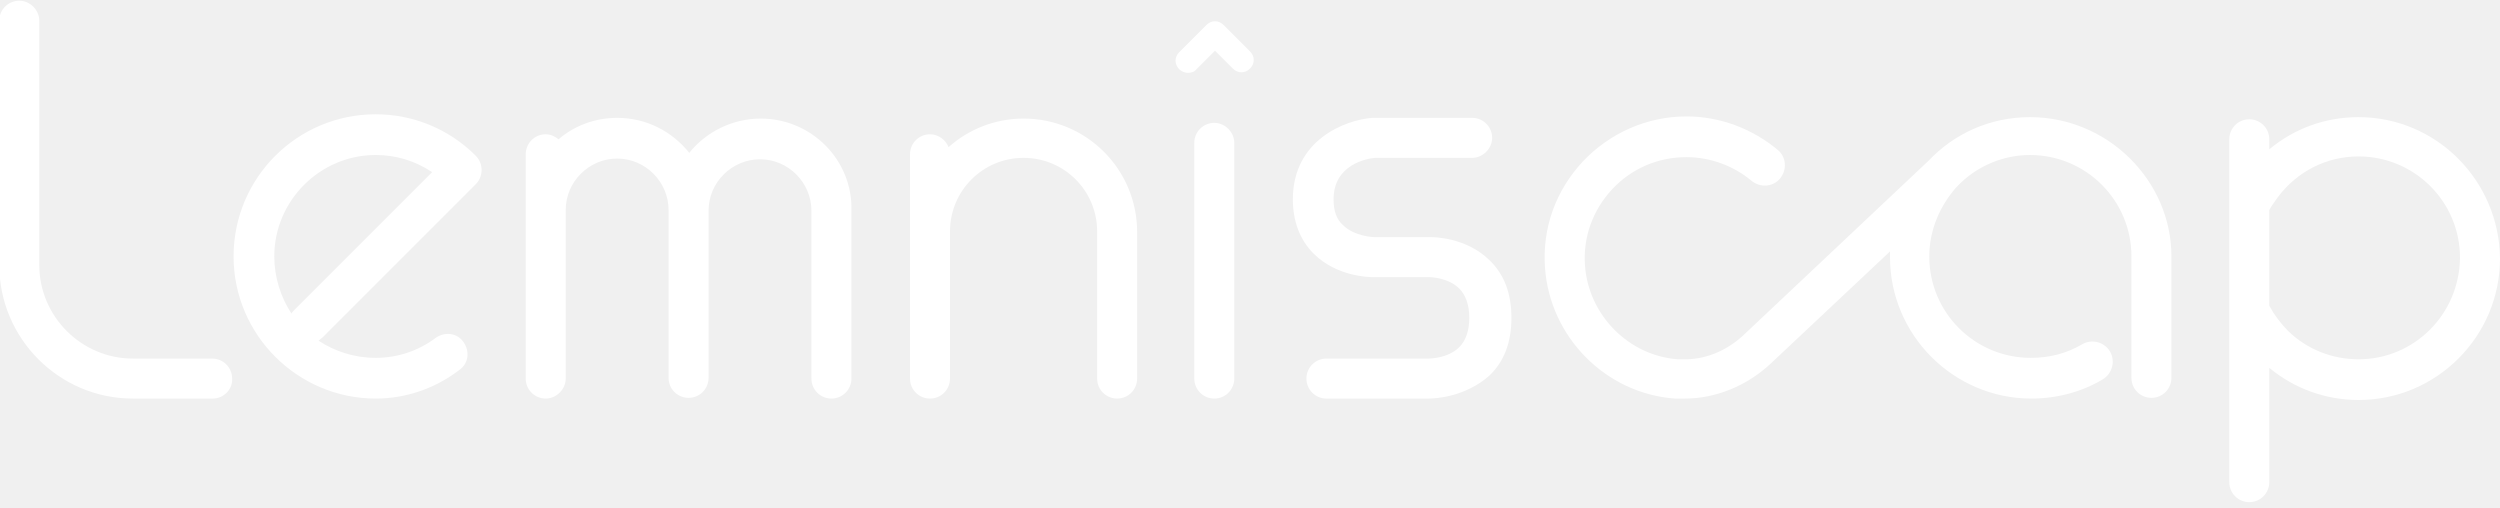
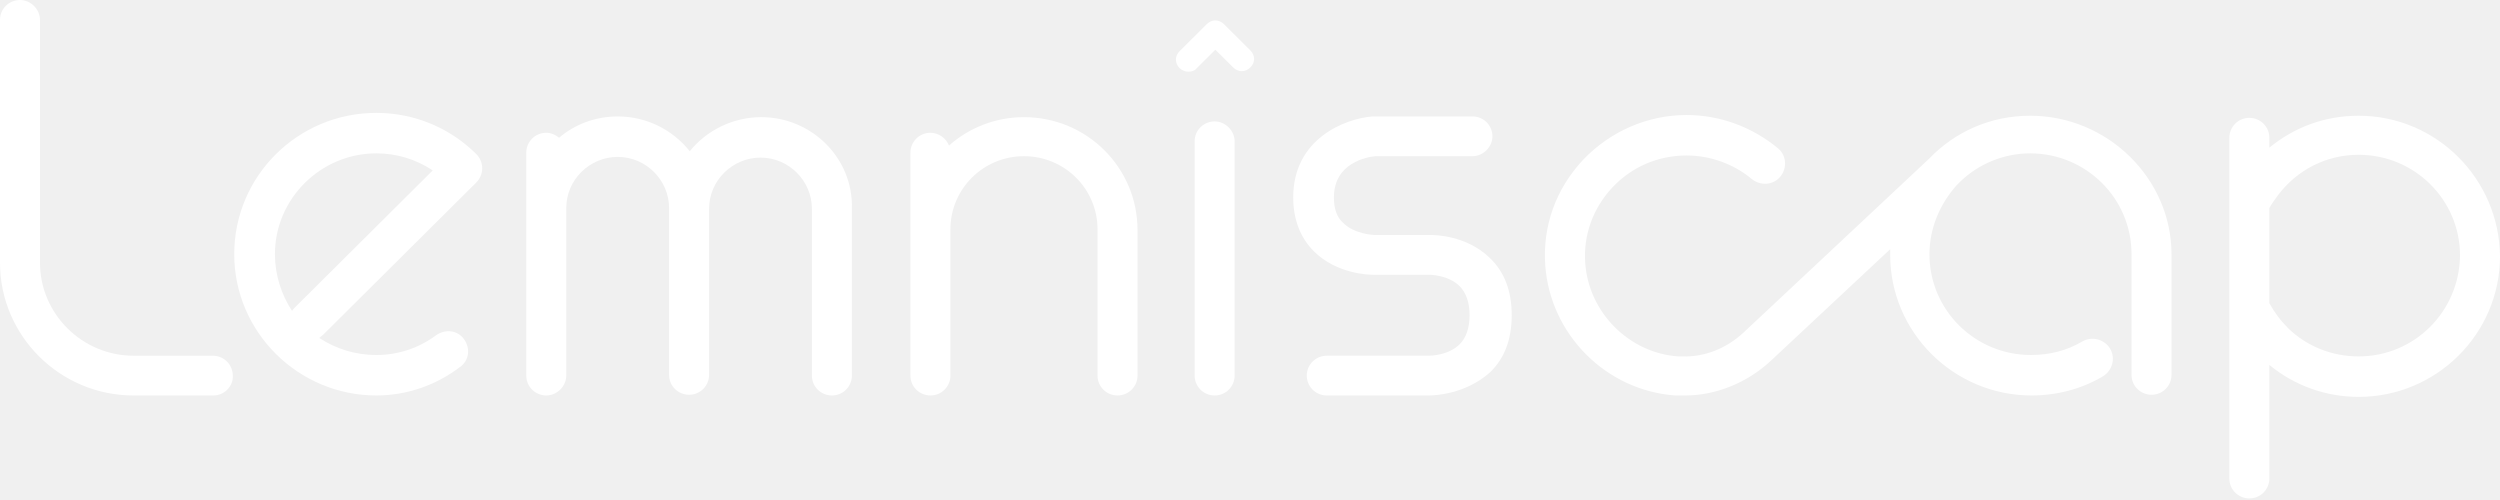
- <svg xmlns="http://www.w3.org/2000/svg" version="1.1" id="Layer_1" x="0px" y="0px" viewBox="0 0 350 71" style="enable-background:new 0 0 350 71;" xml:space="preserve">
-   <style type="text/css">
- 	.st0{fill:url(#SVGID_1_);}
- 	.st1{fill:#ffffff;}
- 	.st2{fill:#ffffff;}
- 	.st3{fill:url(#SVGID_2_);}
- </style>
-   <g>
-     <path class="st2" d="M284.2,16.4c-5.6,0-10.6,2.3-14.2,6.1L244,47c-2.4,2.2-5.4,3.4-8.5,3.3c-0.2,0-0.4,0-0.6,0   c-6.9-0.5-12.5-6.2-13-13.1c-0.3-4,1.1-7.8,3.8-10.7c2.7-2.9,6.4-4.5,10.4-4.5c3.3,0,6.6,1.2,9.1,3.3c1.2,1,3,0.9,4-0.3   c1-1.2,0.9-3-0.3-4c-3.6-3-8.1-4.7-12.8-4.7c-5.5,0-10.7,2.3-14.5,6.3c-3.8,4.1-5.7,9.3-5.3,14.9c0.7,9.7,8.5,17.6,18.2,18.3   c0.3,0,0.6,0,0.8,0c0.2,0,0.4,0,0.6,0c4.3,0,8.7-1.8,12-4.9l16.7-15.7c0,0.3,0,0.5,0,0.8c0,10.9,8.9,19.8,19.8,19.8   c3.5,0,7-0.9,10-2.7c1.3-0.8,1.8-2.5,1-3.9c-0.8-1.3-2.5-1.8-3.9-1c-2.2,1.3-4.6,1.9-7.2,1.9c-7.8,0-14.2-6.3-14.2-14.2   c0-3.7,1.5-7.1,3.8-9.7l0.4-0.4c0.1-0.1,0.1-0.1,0.2-0.2c2.5-2.4,6-3.9,9.7-3.9c7.8,0,14.2,6.3,14.2,14.2v17c0,1.6,1.3,2.8,2.8,2.8   c1.6,0,2.8-1.3,2.8-2.8v-17C304,25.3,295.1,16.4,284.2,16.4z" />
-     <path class="st1" d="M308,43.5" />
-     <path class="st2" d="M330.2,16.4c-4.7,0-9,1.6-12.5,4.5v-1.4c0-1.6-1.3-2.8-2.8-2.8c-1.6,0-2.8,1.3-2.8,2.8v48   c0,1.6,1.3,2.8,2.8,2.8c1.6,0,2.8-1.3,2.8-2.8v-16c3.5,2.9,7.9,4.5,12.5,4.5c10.9,0,19.8-8.9,19.8-19.8   C349.9,25.3,341.1,16.4,330.2,16.4z M330.2,50.3c-3.7,0-7.2-1.4-9.8-3.9c0,0,0,0,0,0c-1.1-1.1-2-2.3-2.7-3.6V29.4   c0.2-0.4,0.7-1.1,1.2-1.8c2.7-3.6,6.8-5.7,11.3-5.7c7.8,0,14.2,6.3,14.2,14.2C344.3,44,338,50.3,330.2,50.3z" />
-     <path class="st2" d="M29.8,55.8H18.6c-10.3,0-18.7-8.4-18.7-18.7V2.9c0-1.6,1.3-2.8,2.8-2.8s2.8,1.3,2.8,2.8v34.2   c0,7.2,5.9,13.1,13.1,13.1h11.1c1.6,0,2.8,1.3,2.8,2.8C32.6,54.5,31.3,55.8,29.8,55.8z" />
-     <path class="st2" d="M52.6,55.8c-10.9,0-19.9-8.9-19.9-19.9s8.9-19.9,19.9-19.9c5.3,0,10.3,2.1,14,5.8c1.1,1.1,1.1,2.9,0,4   L45.2,47.2c-0.2,0.2-0.4,0.3-0.6,0.5c2.3,1.5,5,2.4,8,2.4c3.1,0,6-1,8.4-2.8c1.3-0.9,3-0.7,3.9,0.6c0.9,1.3,0.7,3-0.6,3.9   C60.9,54.4,56.8,55.8,52.6,55.8z M52.6,21.7c-7.8,0-14.2,6.4-14.2,14.2c0,2.9,0.9,5.7,2.4,8c0.1-0.2,0.3-0.4,0.5-0.6l19.2-19.2   C58.1,22.5,55.4,21.7,52.6,21.7z" />
-     <path class="st2" d="M106.5,16.6c-4,0-7.7,1.9-10,4.8c-2.4-3-6-4.9-10.1-4.9c-3.1,0-6,1.1-8.2,3c-0.5-0.4-1.1-0.7-1.8-0.7   c-1.6,0-2.8,1.3-2.8,2.8V53c0,1.6,1.3,2.8,2.8,2.8s2.8-1.3,2.8-2.8V29.4c0-4,3.3-7.2,7.2-7.2c4,0,7.2,3.3,7.2,7.2v23.5   c0,1.6,1.3,2.8,2.8,2.8c1.6,0,2.8-1.3,2.8-2.8V29.5c0-4,3.3-7.2,7.2-7.2c4,0,7.2,3.3,7.2,7.2V53c0,1.6,1.3,2.8,2.8,2.8   c1.6,0,2.8-1.3,2.8-2.8V29.5C119.4,22.4,113.6,16.6,106.5,16.6z" />
-     <path class="st2" d="M143.3,16.6c-4,0-7.7,1.5-10.5,4c-0.4-1-1.4-1.8-2.6-1.8c-1.6,0-2.8,1.3-2.8,2.8V53c0,1.6,1.3,2.8,2.8,2.8   c1.6,0,2.8-1.3,2.8-2.8V32.5c0,0,0,0,0-0.1c0-5.7,4.6-10.3,10.3-10.3c5.7,0,10.3,4.6,10.3,10.3V53c0,1.6,1.3,2.8,2.8,2.8   c1.6,0,2.8-1.3,2.8-2.8V32.5C159.2,23.7,152.1,16.6,143.3,16.6z" />
-     <path class="st2" d="M200,55.8c-0.1,0-0.1,0-0.1,0l-14.2,0c-1.6,0-2.8-1.3-2.8-2.8c0-1.6,1.3-2.8,2.8-2.8H200c0.1,0,2.7,0,4.3-1.6   c0.9-0.9,1.4-2.3,1.4-4.1s-0.5-3.2-1.4-4.1c-1.6-1.6-4.2-1.6-4.2-1.6c0,0,0,0,0,0h-7.9c0,0,0,0,0,0c-0.6,0-5.1-0.1-8.3-3.3   c-1.9-1.9-2.9-4.5-2.9-7.6c0-8.3,7.3-11.1,11.1-11.4c0.1,0,0.1,0,0.2,0h13.8c1.6,0,2.8,1.3,2.8,2.8s-1.3,2.8-2.8,2.8h-13.6   c-1.1,0.1-5.8,0.9-5.8,5.8c0,1.6,0.4,2.8,1.3,3.6c1.6,1.6,4.3,1.7,4.4,1.7h7.9c0.4,0,4.9,0,8.2,3.2c2.1,2,3.1,4.7,3.1,8.1   s-1,6.1-3.1,8.1C205.1,55.6,200.9,55.8,200,55.8z" />
-     <g>
-       <path class="st2" d="M170,55.8c-1.6,0-2.8-1.3-2.8-2.8V20c0-1.6,1.3-2.8,2.8-2.8s2.8,1.3,2.8,2.8v33    C172.8,54.5,171.6,55.8,170,55.8z" />
-       <path class="st2" d="M166.3,10.2c-0.4,0-0.9-0.2-1.2-0.5c-0.7-0.7-0.7-1.7,0-2.4l3.8-3.8c0.7-0.7,1.7-0.7,2.4,0l3.7,3.7    c0.7,0.7,0.7,1.7,0,2.4c-0.7,0.7-1.7,0.7-2.4,0l-2.5-2.5l-2.6,2.6C167.2,10.1,166.7,10.2,166.3,10.2z" />
-     </g>
-   </g>
+ <svg xmlns="http://www.w3.org/2000/svg" width="100%" height="100%" viewBox="0 0 175 35" version="1.1" xml:space="preserve" style="fill-rule:evenodd;clip-rule:evenodd;stroke-linejoin:round;stroke-miterlimit:2;">
+   <path d="M142.109,8.101C139.31,8.101 136.811,9.244 135.012,11.133L122.015,23.309C120.816,24.403 119.316,24.999 117.766,24.949L117.466,24.949C114.018,24.701 111.219,21.868 110.968,18.439C110.818,16.451 111.518,14.562 112.868,13.121C114.217,11.68 116.067,10.884 118.066,10.884C119.716,10.884 121.365,11.481 122.615,12.524C123.215,13.021 124.114,12.972 124.614,12.375C125.114,11.779 125.064,10.884 124.464,10.387C122.664,8.896 120.416,8.051 118.066,8.051C115.317,8.051 112.718,9.195 110.819,11.183C108.919,13.22 107.969,15.805 108.169,18.588C108.519,23.409 112.418,27.335 117.267,27.683L117.967,27.683C120.116,27.683 122.315,26.788 123.965,25.248L132.312,17.445L132.312,17.842C132.312,23.26 136.761,27.683 142.209,27.683C143.959,27.683 145.709,27.236 147.207,26.341C147.857,25.943 148.108,25.099 147.708,24.403C147.308,23.757 146.457,23.508 145.758,23.906C144.659,24.552 143.459,24.85 142.159,24.85C138.261,24.85 135.062,21.719 135.062,17.793C135.062,15.954 135.811,14.264 136.96,12.972L137.161,12.773C137.211,12.723 137.211,12.723 137.26,12.674C138.51,11.481 140.26,10.735 142.109,10.735C146.008,10.735 149.207,13.866 149.207,17.793L149.207,26.242C149.207,27.037 149.857,27.633 150.607,27.633C151.407,27.633 152.006,26.987 152.006,26.242L152.006,17.793C152.006,12.524 147.557,8.101 142.109,8.101Z" style="fill:white;fill-rule:nonzero;" />
+   <path d="M165.103,8.101C162.754,8.101 160.605,8.896 158.855,10.338L158.855,9.642C158.855,8.847 158.205,8.25 157.455,8.25C156.656,8.25 156.055,8.896 156.055,9.642L156.055,33.498C156.055,34.293 156.706,34.889 157.455,34.889C158.255,34.889 158.855,34.243 158.855,33.498L158.855,25.546C160.605,26.987 162.803,27.782 165.103,27.782C170.552,27.782 175,23.359 175,17.942C174.95,12.524 170.552,8.101 165.103,8.101ZM165.103,24.949C163.253,24.949 161.504,24.254 160.205,23.011C159.654,22.464 159.205,21.868 158.855,21.222L158.855,14.562C158.955,14.363 159.205,14.015 159.455,13.667C160.804,11.878 162.853,10.835 165.103,10.835C169.002,10.835 172.201,13.966 172.201,17.892C172.151,21.818 169.002,24.949 165.103,24.949Z" style="fill:white;fill-rule:nonzero;" />
+   <path d="M14.946,27.683L9.347,27.683C4.199,27.683 0,23.508 0,18.389L0,1.392C0,0.596 0.65,0 1.4,0C2.149,0 2.799,0.646 2.799,1.392L2.799,18.389C2.799,21.967 5.748,24.9 9.347,24.9L14.896,24.9C15.695,24.9 16.295,25.546 16.295,26.291C16.345,27.037 15.695,27.683 14.946,27.683Z" style="fill:white;fill-rule:nonzero;" />
+   <path d="M26.343,27.683C20.894,27.683 16.396,23.26 16.396,17.793C16.396,12.326 20.845,7.902 26.343,7.902C28.992,7.902 31.491,8.946 33.341,10.785C33.891,11.332 33.891,12.226 33.341,12.773L22.644,23.409C22.544,23.508 22.444,23.558 22.344,23.657C23.494,24.403 24.843,24.85 26.343,24.85C27.892,24.85 29.342,24.353 30.542,23.458C31.191,23.011 32.041,23.11 32.491,23.757C32.941,24.403 32.841,25.248 32.191,25.695C30.492,26.987 28.442,27.683 26.343,27.683ZM26.343,10.735C22.444,10.735 19.245,13.916 19.245,17.793C19.245,19.234 19.695,20.626 20.445,21.769C20.495,21.669 20.595,21.57 20.695,21.47L30.292,11.928C29.092,11.133 27.742,10.735 26.343,10.735Z" style="fill:white;fill-rule:nonzero;" />
+   <path d="M53.285,8.2C51.285,8.2 49.436,9.145 48.286,10.586C47.086,9.095 45.287,8.151 43.238,8.151C41.688,8.151 40.238,8.697 39.139,9.642C38.889,9.443 38.589,9.294 38.239,9.294C37.439,9.294 36.839,9.94 36.839,10.685L36.839,26.291C36.839,27.086 37.489,27.683 38.239,27.683C38.989,27.683 39.639,27.037 39.639,26.291L39.639,14.562C39.639,12.574 41.288,10.983 43.238,10.983C45.237,10.983 46.836,12.624 46.836,14.562L46.836,26.241C46.836,27.037 47.486,27.633 48.236,27.633C49.036,27.633 49.636,26.987 49.636,26.241L49.636,14.612C49.636,12.624 51.285,11.033 53.235,11.033C55.234,11.033 56.834,12.673 56.834,14.612L56.834,26.291C56.834,27.086 57.483,27.683 58.233,27.683C59.033,27.683 59.633,27.037 59.633,26.291L59.633,14.612C59.733,11.083 56.834,8.2 53.285,8.2Z" style="fill:white;fill-rule:nonzero;" />
+   <path d="M71.678,8.201C69.679,8.201 67.829,8.946 66.43,10.189C66.23,9.692 65.73,9.294 65.13,9.294C64.33,9.294 63.73,9.94 63.73,10.686L63.73,26.291C63.73,27.087 64.38,27.683 65.13,27.683C65.93,27.683 66.53,27.037 66.53,26.291L66.53,16.053C66.53,13.22 68.829,10.934 71.678,10.934C74.527,10.934 76.827,13.22 76.827,16.053L76.827,26.291C76.827,27.087 77.476,27.683 78.226,27.683C79.026,27.683 79.626,27.037 79.626,26.291L79.626,16.103C79.626,11.729 76.077,8.201 71.678,8.201Z" style="fill:white;fill-rule:nonzero;" />
+   <path d="M100.022,27.683L92.874,27.683C92.075,27.683 91.474,27.037 91.474,26.291C91.474,25.496 92.124,24.899 92.874,24.899L100.022,24.899C100.072,24.899 101.371,24.899 102.171,24.104C102.621,23.657 102.871,22.961 102.871,22.067C102.871,21.172 102.621,20.476 102.171,20.029C101.371,19.234 100.072,19.234 100.072,19.234L96.123,19.234C95.823,19.234 93.574,19.184 91.975,17.594C91.025,16.649 90.525,15.357 90.525,13.816C90.525,9.691 94.174,8.3 96.073,8.151L103.072,8.151C103.871,8.151 104.471,8.797 104.471,9.542C104.471,10.288 103.821,10.934 103.072,10.934L96.273,10.934C95.723,10.983 93.374,11.381 93.374,13.816C93.374,14.612 93.574,15.208 94.024,15.606C94.824,16.401 96.173,16.45 96.223,16.45L100.172,16.45C100.372,16.45 102.621,16.45 104.271,18.041C105.32,19.035 105.82,20.377 105.82,22.067C105.82,23.756 105.32,25.098 104.271,26.092C102.571,27.583 100.472,27.683 100.022,27.683Z" style="fill:white;fill-rule:nonzero;" />
+   <path d="M85.024,27.683C84.224,27.683 83.625,27.037 83.625,26.291L83.625,9.89C83.625,9.095 84.274,8.499 85.024,8.499C85.774,8.499 86.424,9.145 86.424,9.89L86.424,26.291C86.424,27.037 85.824,27.683 85.024,27.683Z" style="fill:white;fill-rule:nonzero;" />
+   <path d="M83.175,5.02C82.975,5.02 82.726,4.92 82.576,4.771C82.226,4.423 82.226,3.926 82.576,3.578L84.475,1.69C84.825,1.342 85.325,1.342 85.675,1.69L87.525,3.529C87.875,3.876 87.875,4.373 87.525,4.721C87.174,5.069 86.674,5.069 86.325,4.721L85.075,3.479L83.775,4.771C83.625,4.97 83.375,5.02 83.175,5.02Z" style="fill:white;fill-rule:nonzero;" />
</svg>
